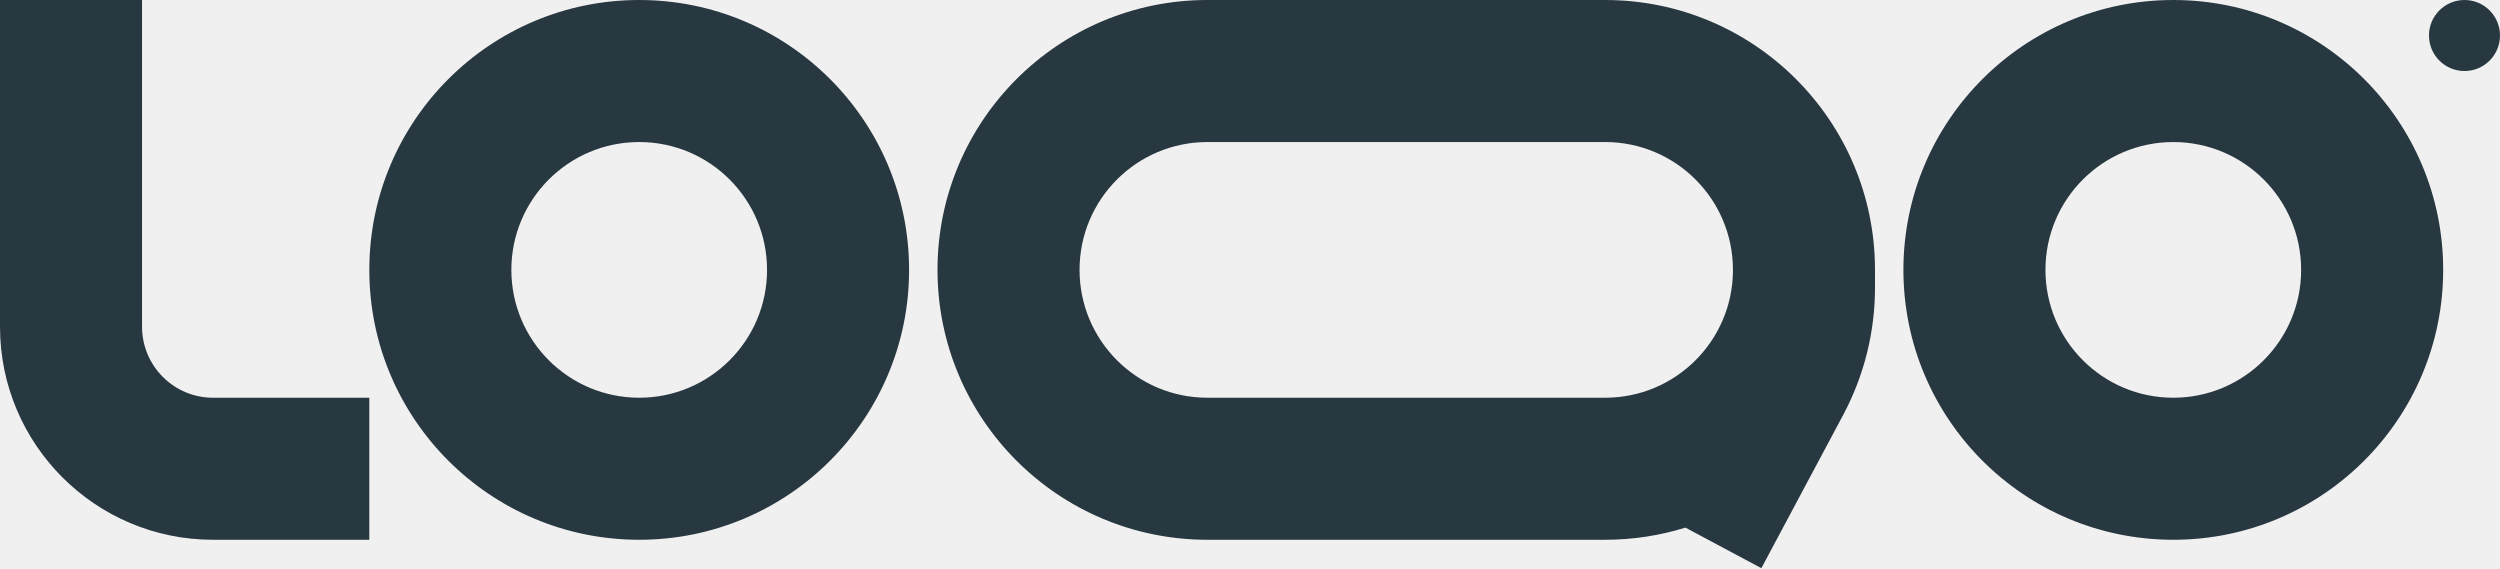
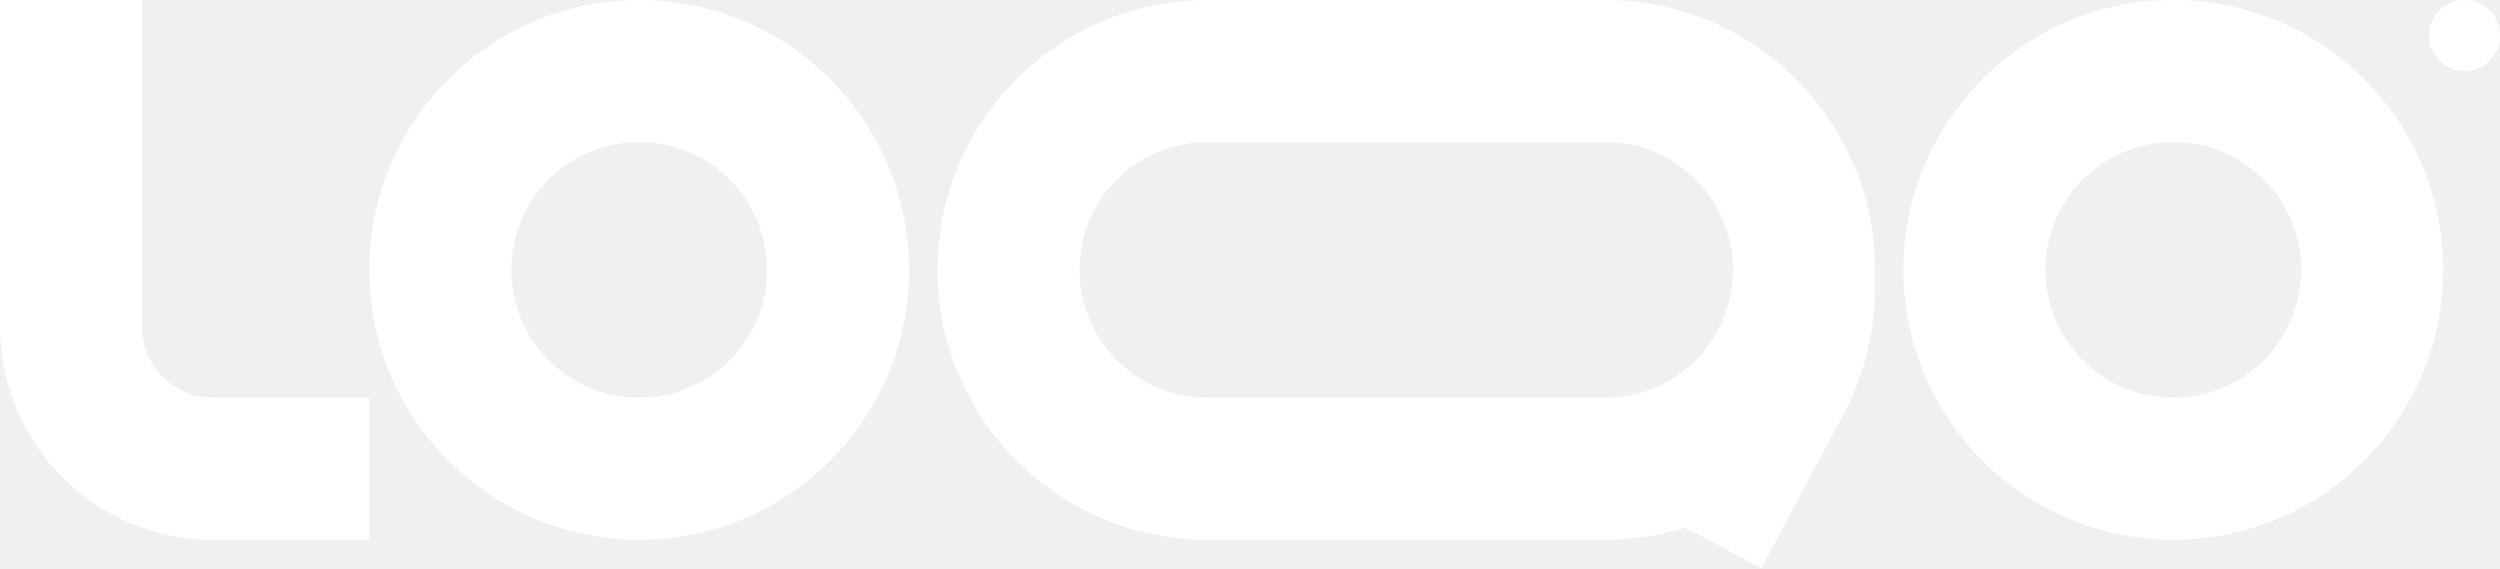
<svg xmlns="http://www.w3.org/2000/svg" width="176" height="40" fill="#fff" viewBox="0 0 176 40">
-   <path fill="#283841" fill-rule="evenodd" d="M15 28a5 5 0 0 1-5-5V0H0v23c0 8.284 6.716 15 15 15h11V28H15ZM45 10a9 9 0 1 0 0 18 9 9 0 0 0 0-18Zm-19 9C26 8.507 34.507 0 45 0s19 8.507 19 19-8.507 19-19 19-19-8.507-19-19ZM153 10a9 9 0 0 0-9 9 9 9 0 0 0 9 9 9 9 0 0 0 9-9 9 9 0 0 0-9-9Zm-19 9c0-10.493 8.507-19 19-19s19 8.507 19 19-8.507 19-19 19-19-8.507-19-19ZM85 0C74.507 0 66 8.507 66 19s8.507 19 19 19h28c1.969 0 3.868-.3 5.654-.856L124 40l5.768-10.804A19.007 19.007 0 0 0 132 20.261V19c0-10.493-8.507-19-19-19H85Zm37 19a9 9 0 0 0-9-9H85a9 9 0 1 0 0 18h28a9 9 0 0 0 9-8.93V19Z" clip-rule="evenodd" />
-   <path fill="#283841" d="M176 2.5a2.5 2.5 0 1 1-5 0 2.5 2.5 0 0 1 5 0Z" />
+   <path fill="#fff" fill-rule="evenodd" d="M15 28a5 5 0 0 1-5-5V0H0v23c0 8.284 6.716 15 15 15h11V28H15ZM45 10a9 9 0 1 0 0 18 9 9 0 0 0 0-18Zm-19 9C26 8.507 34.507 0 45 0s19 8.507 19 19-8.507 19-19 19-19-8.507-19-19ZM153 10a9 9 0 0 0-9 9 9 9 0 0 0 9 9 9 9 0 0 0 9-9 9 9 0 0 0-9-9Zm-19 9c0-10.493 8.507-19 19-19s19 8.507 19 19-8.507 19-19 19-19-8.507-19-19ZM85 0C74.507 0 66 8.507 66 19s8.507 19 19 19h28c1.969 0 3.868-.3 5.654-.856L124 40l5.768-10.804A19.007 19.007 0 0 0 132 20.261V19c0-10.493-8.507-19-19-19H85Zm37 19a9 9 0 0 0-9-9H85a9 9 0 1 0 0 18h28a9 9 0 0 0 9-8.93V19Z" clip-rule="evenodd" />
+   <path fill="#fff" d="M176 2.5a2.5 2.5 0 1 1-5 0 2.5 2.5 0 0 1 5 0Z" />
</svg>
